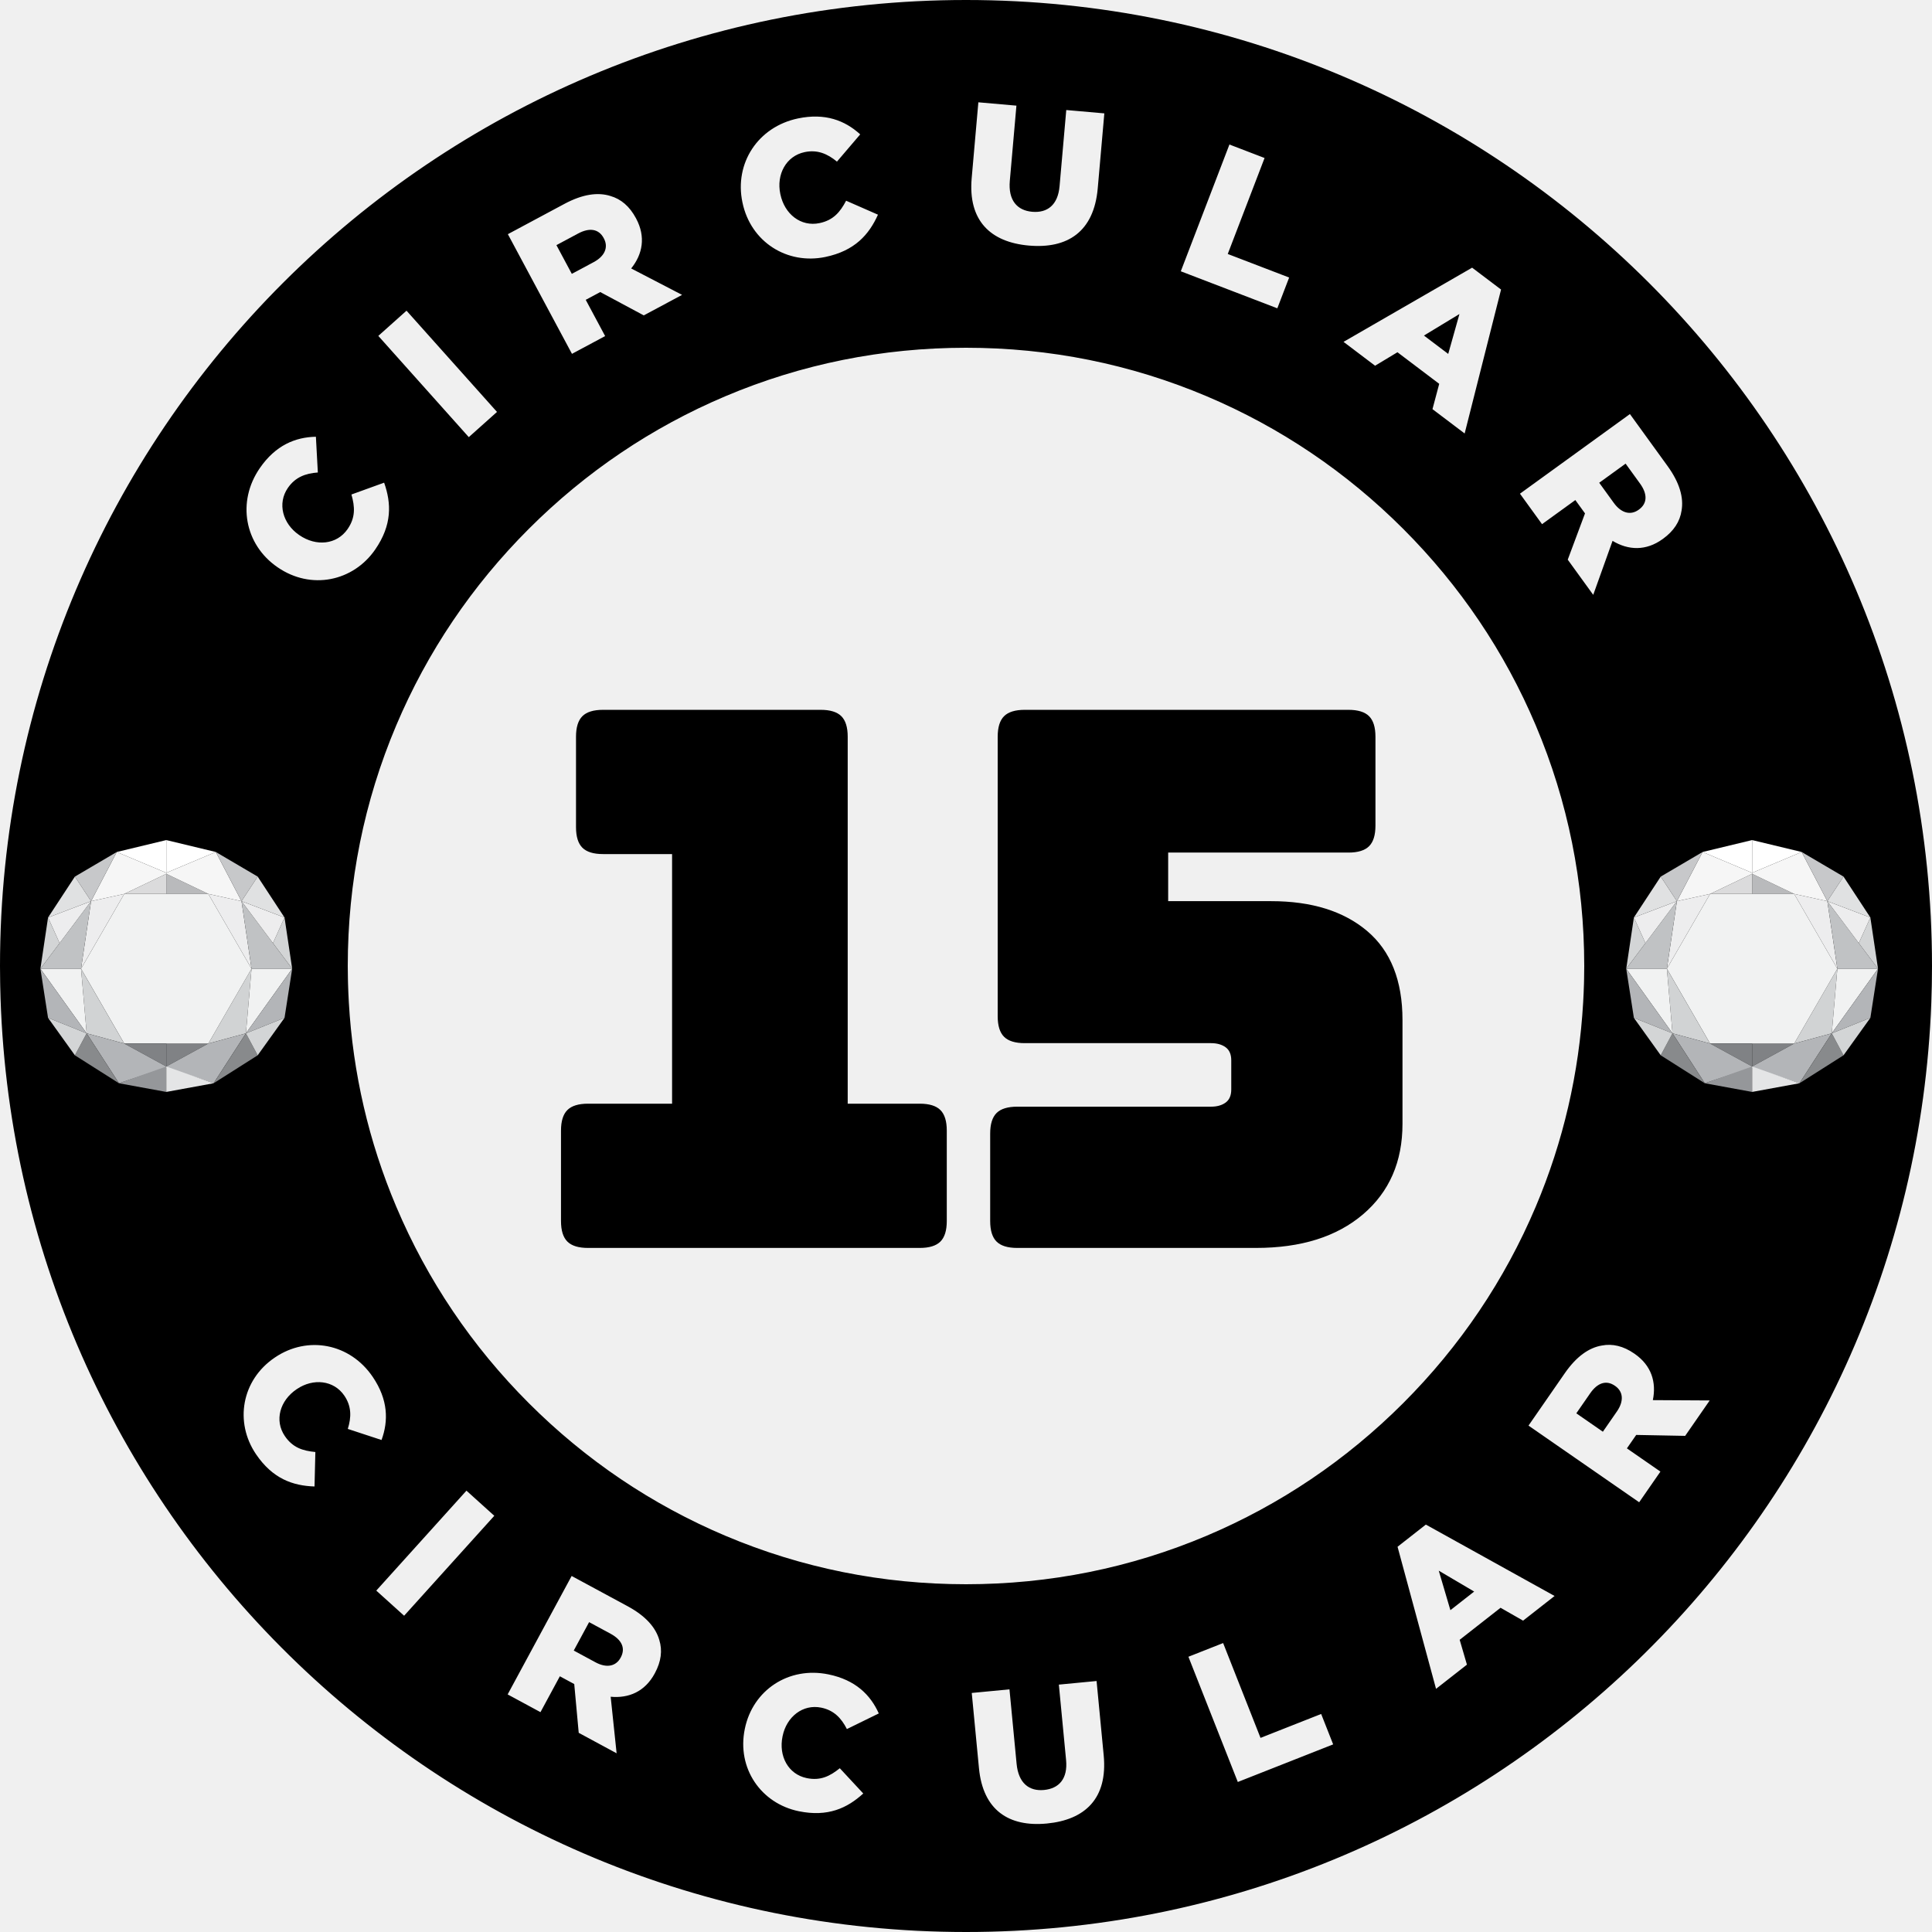
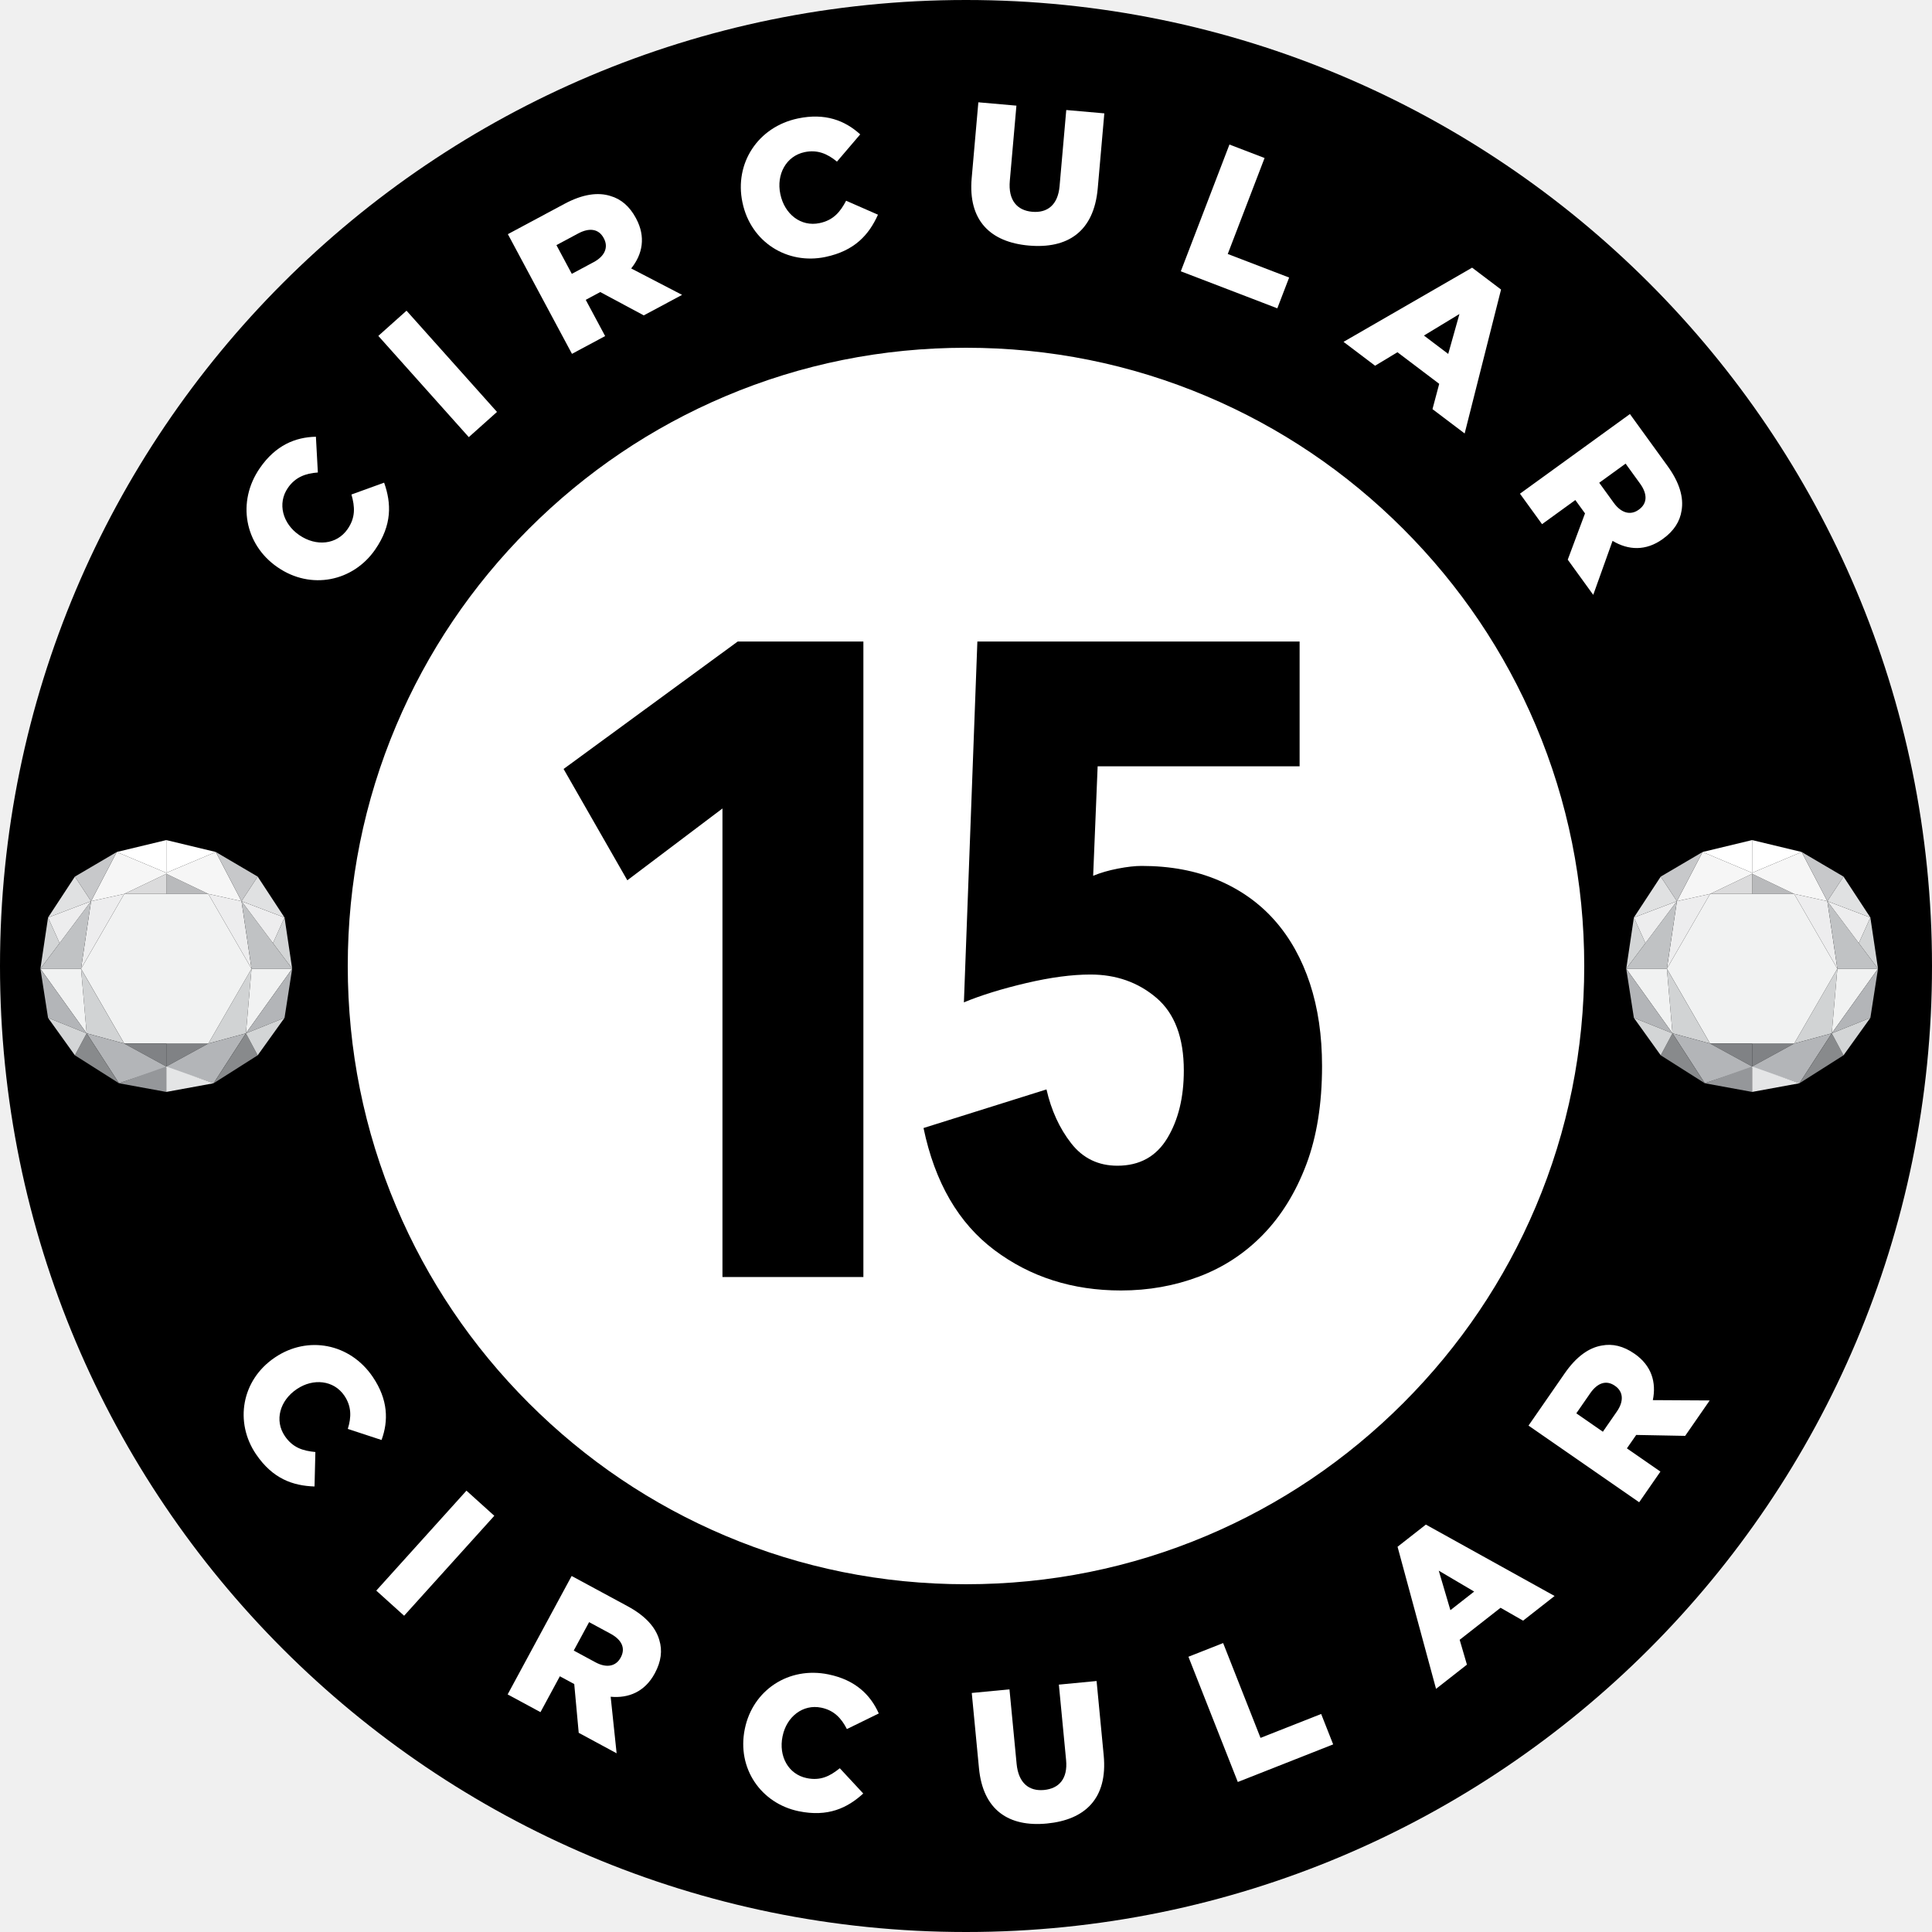
- <svg xmlns="http://www.w3.org/2000/svg" width="270px" height="270px" viewBox="0 0 270 270" version="1.1">
-   <g id="crise.cc/circular15" stroke="none" stroke-width="1" fill="none" fill-rule="evenodd">
-     <g id="Circular-15" transform="translate(-548, -253)">
-       <g id="Header">
-         <g id="Circular-15" transform="translate(548, 253)">
-           <path d="M84.392,33.319 L84.366,33.271 C83.662,31.957 82.349,31.8 80.796,32.632 L77.761,34.257 L79.911,38.271 L82.969,36.633 C84.546,35.788 85.045,34.538 84.392,33.319" id="Fill-4" fill="#000000" />
-           <polygon id="Fill-5" fill="#000000" points="203.96 43.884 198.998 46.894 202.391 49.461" />
-           <path d="M85.332,228.319 L82.329,226.697 L80.183,230.669 L83.21,232.304 C84.77,233.148 86.078,232.876 86.729,231.671 L86.755,231.623 C87.457,230.323 86.869,229.15 85.332,228.319" id="Fill-6" fill="#000000" />
-           <polygon id="Fill-7" fill="#000000" points="206.017 222.422 201.068 219.504 202.695 225.024" />
-           <path d="M225.722,193.689 L225.677,193.659 C224.462,192.817 223.231,193.272 222.236,194.708 L220.292,197.514 L224.004,200.085 L225.963,197.257 C226.974,195.799 226.848,194.47 225.722,193.689" id="Fill-8" fill="#000000" />
-           <path d="M235.505,200.664 L228.663,200.534 L227.362,202.412 L232.046,205.657 L229.077,209.943 L213.611,199.229 L218.678,191.916 C220.315,189.552 222.067,188.346 223.846,188.042 C225.358,187.748 226.872,188.111 228.397,189.167 L228.441,189.197 C230.805,190.835 231.501,193.181 230.987,195.67 L238.934,195.715 L235.505,200.664 Z M212.855,226.488 L209.704,224.689 L203.992,229.164 L205.006,232.638 L200.689,236.018 L195.31,216.163 L199.266,213.063 L217.256,223.041 L212.855,226.488 Z M172.985,249.035 L166.083,231.533 L170.934,229.62 L176.159,242.872 L184.635,239.53 L186.311,243.78 L172.985,249.035 Z M146.3,254.839 C140.977,255.349 137.373,252.968 136.812,247.109 L135.804,236.594 L141.075,236.089 L142.072,246.496 C142.331,249.199 143.818,250.352 145.905,250.152 C147.992,249.952 149.239,248.591 148.987,245.969 L147.977,235.428 L153.248,234.923 L154.243,245.303 C154.822,251.35 151.624,254.329 146.3,254.839 L146.3,254.839 Z M101.384,214.63 C91.101,210.281 81.856,204.044 73.906,196.094 C65.955,188.144 59.719,178.899 55.37,168.616 C51.532,159.542 49.316,149.964 48.75,140.08 L48.751,140.08 C48.727,139.66 48.705,139.24 48.687,138.818 C48.667,138.377 48.65,137.936 48.638,137.494 C48.631,137.26 48.627,137.027 48.622,136.793 C48.61,136.197 48.6,135.601 48.6,135.004 L48.6,135 C48.6,123.315 50.878,112.005 55.37,101.384 C59.719,91.102 65.955,81.857 73.906,73.906 C81.856,65.956 91.101,59.719 101.384,55.37 C112.005,50.878 123.314,48.6 135,48.6 C146.685,48.6 157.995,50.878 168.616,55.37 C178.898,59.719 188.144,65.956 196.094,73.906 C204.044,81.857 210.281,91.102 214.63,101.384 C219.122,112.005 221.4,123.315 221.4,135 C221.4,135.6 221.39,136.198 221.378,136.796 C221.373,137.028 221.369,137.26 221.362,137.491 C221.35,137.935 221.332,138.378 221.313,138.821 C221.295,139.24 221.273,139.66 221.249,140.078 C220.684,149.963 218.468,159.542 214.63,168.616 C210.281,178.899 204.044,188.144 196.094,196.094 C188.143,204.044 178.898,210.281 168.616,214.63 C157.995,219.122 146.685,221.4 135,221.4 C123.314,221.4 112.005,219.122 101.384,214.63 L101.384,214.63 Z M112.742,248.493 C114.663,248.889 115.98,248.228 117.363,247.114 L120.641,250.644 C118.409,252.681 115.703,253.961 111.623,253.119 C106.358,252.033 102.951,247.132 104.086,241.63 L104.097,241.577 C105.205,236.207 110.207,232.848 115.787,234 C119.551,234.776 121.647,236.856 122.812,239.456 L118.355,241.638 C117.574,240.104 116.537,239.012 114.773,238.648 C112.193,238.116 109.926,239.926 109.372,242.611 L109.362,242.664 C108.791,245.427 110.162,247.961 112.742,248.493 L112.742,248.493 Z M91.519,233.831 L91.494,233.878 C90.127,236.408 87.871,237.359 85.342,237.122 L86.173,245.025 L80.877,242.164 L80.251,235.35 L78.241,234.263 L75.532,239.276 L70.945,236.798 L79.888,220.245 L87.715,224.474 C90.245,225.841 91.637,227.449 92.135,229.184 C92.594,230.654 92.4,232.199 91.519,233.831 L91.519,233.831 Z M56.477,225.801 L52.586,222.29 L65.188,208.323 L69.079,211.833 L56.477,225.801 Z M48.127,195.053 C46.651,192.871 43.765,192.585 41.494,194.121 L41.449,194.151 C39.112,195.732 38.325,198.503 39.801,200.684 C40.9,202.309 42.305,202.754 44.072,202.921 L43.956,207.738 C40.936,207.639 38.105,206.666 35.77,203.216 C32.759,198.763 33.741,192.876 38.394,189.728 L38.438,189.698 C42.979,186.627 48.906,187.713 52.097,192.432 C54.251,195.616 54.3,198.567 53.319,201.242 L48.605,199.694 C49.116,198.05 49.136,196.544 48.127,195.053 L48.127,195.053 Z M36.316,65.411 C38.519,62.221 41.274,61.093 44.147,61.035 L44.419,66.031 C42.688,66.154 41.266,66.687 40.234,68.181 C38.724,70.367 39.513,73.184 41.788,74.756 L41.833,74.786 C44.175,76.403 47.066,76.127 48.576,73.941 C49.7,72.313 49.604,70.83 49.113,69.108 L53.682,67.454 C54.695,70.327 54.819,73.344 52.431,76.801 C49.351,81.262 43.459,82.497 38.797,79.278 L38.753,79.248 C34.202,76.106 33.051,70.14 36.316,65.411 L36.316,65.411 Z M56.812,43.42 L69.456,57.568 L65.514,61.09 L52.87,46.942 L56.812,43.42 Z M78.885,28.49 C81.441,27.12 83.568,26.843 85.305,27.388 C86.796,27.819 87.989,28.841 88.872,30.489 L88.897,30.537 C90.267,33.094 89.813,35.519 88.208,37.517 L95.321,41.209 L89.969,44.076 L83.887,40.815 L81.856,41.902 L84.569,46.968 L79.934,49.45 L70.976,32.726 L78.885,28.49 Z M111.525,16.55 C115.319,15.758 118.093,16.84 120.214,18.779 L116.966,22.586 C115.628,21.481 114.23,20.886 112.452,21.258 C109.852,21.801 108.481,24.386 109.047,27.092 L109.058,27.145 C109.639,29.931 111.924,31.725 114.525,31.181 C116.462,30.777 117.414,29.637 118.246,28.05 L122.696,30.001 C121.45,32.781 119.459,35.052 115.346,35.911 C110.04,37.019 104.92,33.852 103.762,28.307 L103.751,28.253 C102.62,22.841 105.899,17.725 111.525,16.55 L111.525,16.55 Z M135.794,24.908 L136.727,14.297 L142.046,14.764 L141.123,25.268 C140.883,27.995 142.147,29.412 144.252,29.597 C146.359,29.782 147.845,28.661 148.077,26.015 L149.012,15.377 L154.332,15.844 L153.411,26.321 C152.875,32.423 149.156,34.79 143.783,34.318 C138.41,33.845 135.275,30.822 135.794,24.908 L135.794,24.908 Z M171.815,20.197 L176.725,22.081 L171.58,35.494 L180.159,38.785 L178.509,43.087 L165.019,37.913 L171.815,20.197 Z M205.732,37.407 L209.775,40.465 L204.688,60.579 L200.191,57.178 L201.133,53.641 L195.296,49.226 L192.171,51.111 L187.761,47.775 L205.732,37.407 Z M227.784,57.866 L233.046,65.132 C234.747,67.481 235.309,69.55 235.003,71.345 C234.776,72.881 233.924,74.2 232.41,75.298 L232.366,75.329 C230.017,77.031 227.552,76.908 225.357,75.586 L222.656,83.131 L219.095,78.214 L221.507,71.748 L220.156,69.883 L215.502,73.253 L212.417,68.994 L227.784,57.866 Z M269.905,140.079 C269.933,139.324 269.953,138.568 269.969,137.81 C269.972,137.641 269.975,137.471 269.978,137.301 C269.991,136.535 270,135.769 270,135 C270,60.442 209.558,0 135,0 C60.442,0 8.1e-05,60.442 8.1e-05,135 C8.1e-05,135.77 0.009,136.538 0.022,137.304 C0.025,137.472 0.028,137.639 0.031,137.807 C1.526,211.069 61.379,270 135,270 C207.857,270 267.234,212.285 269.905,140.08 L269.905,140.079 Z" id="Fill-9" fill="#000000" />
-           <path d="M128.538,174.4 C129.867,174.4 130.828,174.104 131.422,173.512 C132.017,172.92 132.314,171.963 132.314,170.64 L132.314,170.64 L132.314,158.002 C132.314,156.679 132.017,155.722 131.422,155.13 C130.828,154.538 129.867,154.242 128.538,154.242 L128.538,154.242 L118.468,154.242 L118.468,102.96 C118.468,101.637 118.171,100.68 117.577,100.088 C116.982,99.496 116.021,99.2 114.692,99.2 L114.692,99.2 L84.274,99.2 C82.945,99.2 81.984,99.496 81.389,100.088 C80.795,100.68 80.498,101.637 80.498,102.96 L80.498,102.96 L80.498,115.598 C80.498,116.921 80.795,117.878 81.389,118.47 C81.984,119.062 82.945,119.358 84.274,119.358 L84.274,119.358 L93.924,119.358 L93.924,154.242 L82.176,154.242 C80.847,154.242 79.886,154.538 79.292,155.13 C78.697,155.722 78.4,156.679 78.4,158.002 L78.4,158.002 L78.4,170.64 C78.4,171.963 78.697,172.92 79.292,173.512 C79.886,174.104 80.847,174.4 82.176,174.4 L82.176,174.4 L128.538,174.4 Z M175.534,174.4 C181.831,174.4 186.816,172.833 190.49,169.7 C194.163,166.567 196,162.354 196,157.062 L196,157.062 L196,142.544 C196,137.044 194.356,132.901 191.067,130.116 C187.778,127.33 183.3,125.938 177.633,125.938 L177.633,125.938 L163.254,125.938 L163.254,119.149 L188.443,119.149 C189.773,119.149 190.735,118.853 191.329,118.261 C191.924,117.669 192.222,116.712 192.222,115.389 L192.222,115.389 L192.222,102.96 C192.222,101.637 191.924,100.68 191.329,100.088 C190.735,99.496 189.773,99.2 188.443,99.2 L188.443,99.2 L143.207,99.2 C141.878,99.2 140.916,99.496 140.321,100.088 C139.726,100.68 139.429,101.637 139.429,102.96 L139.429,102.96 L139.429,142.022 C139.429,143.345 139.726,144.303 140.321,144.894 C140.916,145.486 141.878,145.782 143.207,145.782 L143.207,145.782 L169.236,145.782 C170.076,145.782 170.758,145.974 171.283,146.357 C171.808,146.74 172.07,147.349 172.07,148.184 L172.07,148.184 L172.07,152.258 C172.07,153.093 171.808,153.703 171.283,154.086 C170.758,154.469 170.076,154.66 169.236,154.66 L169.236,154.66 L142.158,154.66 C140.828,154.66 139.866,154.956 139.271,155.548 C138.677,156.14 138.379,157.097 138.379,158.42 L138.379,158.42 L138.379,170.64 C138.379,171.963 138.677,172.92 139.271,173.512 C139.866,174.104 140.828,174.4 142.158,174.4 L142.158,174.4 L175.534,174.4 Z" id="15" fill="#000000" fill-rule="nonzero" />
-           <path d="M229.003,71.24 L229.047,71.208 C230.254,70.333 230.233,69.01 229.199,67.583 L227.18,64.795 L223.493,67.466 L225.527,70.276 C226.576,71.724 227.883,72.05 229.003,71.24" id="Fill-10" fill="#000000" />
-           <polygon id="Fill-11" fill="#EDEDEE" points="29.117 124.928 33.752 125.942 35.152 135.381" />
-           <polygon id="Fill-12" fill="#D1D3D4" points="29.117 145.835 34.368 144.41 35.152 135.381" />
-           <polygon id="Fill-13" fill="#808285" points="23.239 145.835 23.239 149.044 29.117 145.835" />
-           <polygon id="Fill-14" fill="#B9BABC" points="23.239 122.119 23.239 124.928 29.117 124.928" />
-           <polygon id="Fill-15" fill="#F6F6F6" points="30.161 119.068 23.239 121.977 23.239 122.119 29.117 124.928 33.752 125.942" />
-           <polygon id="Fill-16" fill="#C0C2C4" points="35.152 135.381 40.832 135.381 33.752 125.942" />
-           <polygon id="Fill-17" fill="#F1F2F2" points="34.368 144.41 40.832 135.381 35.152 135.381" />
-           <polygon id="Fill-18" fill="#B3B5B8" points="29.117 145.835 23.239 149.044 23.239 149.182 29.853 151.387 34.368 144.41" />
-           <polygon id="Fill-19" fill="#B3B5B8" points="40.832 135.381 39.763 142.248 34.368 144.41" />
-           <polygon id="Fill-20" fill="#888A8C" points="29.853 151.387 36.01 147.482 34.368 144.41" />
-           <polygon id="Fill-21" fill="#D3D5D6" points="39.763 142.248 36.01 147.482 34.368 144.41" />
-           <polygon id="Fill-22" fill="#D3D5D6" points="40.832 135.381 39.763 128.226 38.149 131.804" />
-           <polygon id="Fill-23" fill="#EDEDEE" points="33.752 125.942 39.763 128.226 38.149 131.804" />
-           <polygon id="Fill-24" fill="#C7C8CA" points="30.161 119.068 36.01 122.505 33.752 125.942" />
-           <polygon id="Fill-25" fill="#E0E1E2" points="39.763 128.226 36.01 122.505 33.752 125.942" />
-           <polygon id="Fill-26" fill="#FFFFFF" points="23.239 117.402 23.239 121.977 30.161 119.068" />
-           <polygon id="Fill-27" fill="#F1F2F2" points="29.117 124.928 23.239 124.928 17.362 124.928 11.326 135.381 17.362 145.835 29.117 145.835 35.152 135.381" />
-           <polygon id="Fill-28" fill="#EDEDEE" points="17.361 124.928 12.726 125.942 11.326 135.381" />
-           <polygon id="Fill-29" fill="#D1D3D4" points="17.361 145.835 12.11 144.41 11.326 135.381" />
-           <polygon id="Fill-30" fill="#808285" points="23.239 145.835 23.239 149.044 17.362 145.835" />
-           <polygon id="Fill-31" fill="#DBDBDC" points="23.239 122.119 23.239 124.928 17.362 124.928" />
-           <polygon id="Fill-32" fill="#F6F6F6" points="16.317 119.068 23.239 121.977 23.239 122.119 17.361 124.928 12.726 125.942" />
-           <polygon id="Fill-33" fill="#C0C2C4" points="11.326 135.381 5.646 135.381 12.726 125.942" />
-           <polygon id="Fill-34" fill="#F1F2F2" points="12.11 144.41 5.647 135.381 11.326 135.381" />
-           <polygon id="Fill-35" fill="#B3B5B8" points="17.361 145.835 23.239 149.044 23.239 149.182 16.625 151.387 12.11 144.41" />
-           <polygon id="Fill-36" fill="#B3B5B8" points="5.647 135.381 6.715 142.248 12.11 144.41" />
-           <polygon id="Fill-37" fill="#888A8C" points="16.625 151.387 10.468 147.482 12.111 144.41" />
-           <polygon id="Fill-38" fill="#D3D5D6" points="6.716 142.248 10.468 147.482 12.11 144.41" />
-           <polygon id="Fill-39" fill="#D3D5D6" points="5.647 135.381 6.715 128.226 8.33 131.804" />
-           <polygon id="Fill-40" fill="#EDEDEE" points="12.726 125.942 6.716 128.226 8.33 131.804" />
-           <polygon id="Fill-41" fill="#C7C8CA" points="16.317 119.068 10.468 122.505 12.726 125.942" />
-           <polygon id="Fill-42" fill="#E0E1E2" points="6.716 128.226 10.468 122.505 12.726 125.942" />
-           <polygon id="Fill-43" fill="#FFFFFF" points="23.239 117.402 23.239 121.977 16.317 119.068" />
-           <polygon id="Fill-44" fill="#95979A" points="16.625 151.387 23.239 152.598 23.239 149.044" />
-           <polygon id="Fill-45" fill="#E4E5E6" points="29.853 151.387 23.239 152.598 23.239 149.044" />
-           <polygon id="Fill-46" fill="#EDEDEE" points="250.74 124.928 255.375 125.942 256.775 135.381" />
-           <polygon id="Fill-47" fill="#D1D3D4" points="250.74 145.835 255.991 144.41 256.775 135.381" />
-           <polygon id="Fill-48" fill="#808285" points="244.862 145.835 244.862 149.044 250.74 145.835" />
-           <polygon id="Fill-49" fill="#B9BABC" points="244.862 122.119 244.862 124.928 250.74 124.928" />
-           <polygon id="Fill-50" fill="#F6F6F6" points="251.784 119.068 244.862 121.977 244.862 122.119 250.74 124.928 255.375 125.942" />
-           <polygon id="Fill-51" fill="#C0C2C4" points="256.775 135.381 262.455 135.381 255.375 125.942" />
-           <polygon id="Fill-52" fill="#F1F2F2" points="255.991 144.41 262.454 135.381 256.775 135.381" />
-           <polygon id="Fill-53" fill="#B3B5B8" points="250.74 145.835 244.862 149.044 244.862 149.182 251.476 151.387 255.991 144.41" />
-           <polygon id="Fill-54" fill="#B3B5B8" points="262.455 135.381 261.386 142.248 255.991 144.41" />
-           <polygon id="Fill-55" fill="#888A8C" points="251.476 151.387 257.633 147.482 255.991 144.41" />
-           <polygon id="Fill-56" fill="#D3D5D6" points="261.386 142.248 257.633 147.482 255.991 144.41" />
-           <polygon id="Fill-57" fill="#D3D5D6" points="262.455 135.381 261.386 128.226 259.771 131.804" />
-           <polygon id="Fill-58" fill="#EDEDEE" points="255.375 125.942 261.386 128.226 259.771 131.804" />
-           <polygon id="Fill-59" fill="#C7C8CA" points="251.784 119.068 257.633 122.505 255.375 125.942" />
-           <polygon id="Fill-60" fill="#E0E1E2" points="261.386 128.226 257.633 122.505 255.375 125.942" />
-           <polygon id="Fill-61" fill="#FFFFFF" points="244.862 117.402 244.862 121.977 251.784 119.068" />
-           <polygon id="Fill-62" fill="#F1F2F2" points="250.74 124.928 244.862 124.928 238.984 124.928 232.949 135.381 238.984 145.835 250.74 145.835 256.775 135.381" />
-           <polygon id="Fill-63" fill="#EDEDEE" points="238.984 124.928 234.349 125.942 232.949 135.381" />
-           <polygon id="Fill-64" fill="#D1D3D4" points="238.984 145.835 233.733 144.41 232.949 135.381" />
-           <polygon id="Fill-65" fill="#808285" points="244.862 145.835 244.862 149.044 238.984 145.835" />
-           <polygon id="Fill-66" fill="#DBDBDC" points="244.862 122.119 244.862 124.928 238.984 124.928" />
-           <polygon id="Fill-67" fill="#F6F6F6" points="237.94 119.068 244.862 121.977 244.862 122.119 238.984 124.928 234.349 125.942" />
-           <polygon id="Fill-68" fill="#C0C2C4" points="232.949 135.381 227.269 135.381 234.349 125.942" />
-           <polygon id="Fill-69" fill="#F1F2F2" points="233.733 144.41 227.27 135.381 232.949 135.381" />
-           <polygon id="Fill-70" fill="#B3B5B8" points="238.984 145.835 244.862 149.044 244.862 149.182 238.248 151.387 233.733 144.41" />
-           <polygon id="Fill-71" fill="#B3B5B8" points="227.269 135.381 228.338 142.248 233.733 144.41" />
-           <polygon id="Fill-72" fill="#888A8C" points="238.248 151.387 232.091 147.482 233.733 144.41" />
-           <polygon id="Fill-73" fill="#D3D5D6" points="228.338 142.248 232.091 147.482 233.733 144.41" />
-           <polygon id="Fill-74" fill="#D3D5D6" points="227.269 135.381 228.338 128.226 229.953 131.804" />
-           <polygon id="Fill-75" fill="#EDEDEE" points="234.349 125.942 228.338 128.226 229.953 131.804" />
-           <polygon id="Fill-76" fill="#C7C8CA" points="237.94 119.068 232.091 122.505 234.349 125.942" />
-           <polygon id="Fill-77" fill="#E0E1E2" points="228.338 128.226 232.091 122.505 234.349 125.942" />
-           <polygon id="Fill-78" fill="#FFFFFF" points="244.862 117.402 244.862 121.977 237.94 119.068" />
-           <polygon id="Fill-79" fill="#95979A" points="238.248 151.387 244.862 152.598 244.862 149.044" />
-           <polygon id="Fill-80" fill="#E4E5E6" points="251.476 151.387 244.862 152.598 244.862 149.044" />
+ <svg xmlns="http://www.w3.org/2000/svg" width="280px" height="280px" viewBox="0 0 280 280" version="1.1">
+   <g id="Circular-15" stroke="none" stroke-width="1" fill="none" fill-rule="evenodd">
+     <g transform="translate(-268, -77)" id="Header">
+       <g>
+         <g id="circular-15-logo" transform="translate(268, 77)">
+           <path d="M140,254.8 C109.336,254.8 80.507,242.859 58.824,221.176 C37.141,199.493 25.2,170.664 25.2,140 C25.2,109.336 37.141,80.507 58.824,58.824 C80.507,37.141 109.336,25.2 140,25.2 C170.664,25.2 199.493,37.141 221.176,58.824 C242.859,80.507 254.8,109.336 254.8,140 C254.8,170.664 242.859,199.493 221.176,221.176 C199.493,242.859 170.664,254.8 140,254.8" id="Fill-1" fill="#FFFFFF" />
+           <path d="M140,0 C62.68,0 0,62.68 0,140 C0,217.32 62.68,280 140,280 C217.32,280 280,217.32 280,140 C280,62.68 217.32,0 140,0 M140,50.4 C152.118,50.4 163.847,52.762 174.861,57.42 C185.524,61.931 195.112,68.398 203.357,76.644 C211.602,84.888 218.069,94.476 222.58,105.139 C227.238,116.153 229.6,127.882 229.6,140 C229.6,152.118 227.238,163.847 222.58,174.861 C218.069,185.525 211.602,195.112 203.357,203.357 C195.112,211.602 185.524,218.069 174.861,222.58 C163.847,227.238 152.118,229.6 140,229.6 C127.882,229.6 116.153,227.238 105.139,222.58 C94.476,218.069 84.888,211.602 76.643,203.357 C68.398,195.112 61.931,185.525 57.42,174.861 C52.762,163.847 50.4,152.118 50.4,140 C50.4,127.882 52.762,116.153 57.42,105.139 C61.931,94.476 68.398,84.888 76.643,76.644 C84.888,68.398 94.476,61.931 105.139,57.42 C116.153,52.762 127.882,50.4 140,50.4" id="Fill-2" fill="#000000" />
+           <polygon id="Fill-3" fill="#000000" points="104.704 185.075 104.704 117.17 90.915 127.577 81.679 111.446 106.915 92.974 125.128 92.974 125.128 185.075" />
+           <path d="M191.601,154.505 C191.601,159.968 190.841,164.716 189.325,168.749 C187.806,172.782 185.725,176.164 183.081,178.896 C180.434,181.628 177.334,183.666 173.779,185.01 C170.222,186.353 166.45,187.026 162.462,187.026 C155.437,187.026 149.323,185.075 144.12,181.173 C138.916,177.27 135.489,171.373 133.843,163.481 L151.665,157.887 C152.358,160.924 153.551,163.526 155.242,165.692 C156.933,167.861 159.165,168.944 161.942,168.944 C165.149,168.944 167.556,167.623 169.161,164.977 C170.765,162.332 171.568,159.058 171.568,155.155 C171.568,150.387 170.245,146.875 167.6,144.618 C164.954,142.364 161.767,141.236 158.039,141.236 C155.35,141.236 152.25,141.649 148.738,142.472 C145.225,143.297 142.211,144.228 139.696,145.269 L141.648,92.974 L188.349,92.974 L188.349,111.056 L159.079,111.056 L158.429,126.927 C159.47,126.493 160.661,126.146 162.006,125.886 C163.35,125.625 164.498,125.496 165.454,125.496 C169.616,125.496 173.324,126.191 176.576,127.577 C179.828,128.965 182.56,130.917 184.771,133.431 C186.983,135.947 188.674,138.982 189.845,142.537 C191.016,146.094 191.601,150.082 191.601,154.505" id="Fill-4" fill="#000000" />
+           <path d="M54.374,79.646 C56.85,76.061 56.722,72.932 55.671,69.952 L50.933,71.668 C51.442,73.454 51.542,74.992 50.376,76.68 C48.81,78.947 45.812,79.233 43.383,77.556 L43.336,77.524 C40.977,75.895 40.16,72.973 41.725,70.706 C42.795,69.157 44.27,68.604 46.066,68.477 L45.784,63.295 C42.804,63.356 39.947,64.525 37.663,67.833 C34.276,72.736 35.47,78.924 40.188,82.182 L40.235,82.214 C45.069,85.553 51.179,84.272 54.374,79.646 Z" id="Fill-5" fill="#FFFFFF" />
+           <polygon id="Fill-6" fill="#FFFFFF" points="67.941 63.353 72.028 59.7 58.917 45.028 54.829 48.681" />
+           <path d="M82.895,51.282 L87.702,48.707 L84.888,43.454 L86.995,42.326 L93.302,45.708 L98.853,42.735 L91.476,38.905 C93.141,36.834 93.611,34.318 92.191,31.667 L92.165,31.617 C91.249,29.907 90.012,28.848 88.465,28.401 C86.663,27.835 84.458,28.124 81.807,29.544 L73.605,33.937 L82.895,51.282 Z M82.871,39.688 L80.642,35.525 L83.789,33.839 C85.399,32.977 86.762,33.14 87.492,34.502 L87.518,34.552 C88.195,35.816 87.678,37.113 86.043,37.989 L82.871,39.688 Z" id="Fill-7" fill="#FFFFFF" />
+           <path d="M119.619,37.242 C123.883,36.352 125.948,33.997 127.241,31.114 L122.626,29.091 C121.763,30.735 120.775,31.918 118.767,32.337 C116.07,32.9 113.7,31.04 113.097,28.151 L113.086,28.096 C112.5,25.289 113.922,22.609 116.618,22.046 C118.462,21.661 119.911,22.277 121.299,23.423 L124.667,19.475 C122.467,17.465 119.591,16.343 115.656,17.164 C109.823,18.382 106.422,23.687 107.594,29.3 L107.606,29.355 C108.806,35.106 114.115,38.391 119.619,37.242 Z" id="Fill-8" fill="#FFFFFF" />
+           <path d="M149.109,35.588 C154.681,36.078 158.537,33.623 159.093,27.295 L160.047,16.43 L154.531,15.945 L153.562,26.978 C153.321,29.722 151.779,30.885 149.595,30.693 C147.411,30.501 146.101,29.032 146.35,26.203 L147.307,15.311 L141.79,14.826 L140.823,25.831 C140.284,31.963 143.536,35.099 149.109,35.588 Z" id="Fill-9" fill="#FFFFFF" />
+           <polygon id="Fill-10" fill="#FFFFFF" points="171.132 39.318 185.119 44.684 186.831 40.223 177.935 36.809 183.271 22.9 178.18 20.947" />
+           <path d="M194.715,49.544 L199.289,53.003 L202.529,51.049 L208.582,55.628 L207.606,59.295 L212.269,62.822 L217.543,41.963 L213.351,38.792 L194.715,49.544 Z M206.368,48.63 L211.513,45.509 L209.887,51.293 L206.368,48.63 Z" id="Fill-11" fill="#FFFFFF" />
+           <path d="M220.285,71.55 L223.484,75.966 L228.31,72.47 L229.712,74.406 L227.21,81.111 L230.904,86.211 L233.705,78.385 C235.982,79.756 238.538,79.883 240.974,78.119 L241.02,78.086 C242.59,76.948 243.473,75.579 243.708,73.986 C244.026,72.125 243.443,69.979 241.679,67.543 L236.221,60.007 L220.285,71.55 Z M231.771,69.964 L235.595,67.194 L237.689,70.085 C238.761,71.565 238.783,72.937 237.531,73.844 L237.485,73.877 C236.324,74.718 234.969,74.381 233.881,72.878 L231.771,69.964 Z" id="Fill-12" fill="#FFFFFF" />
+           <path d="M37.096,210.742 C39.517,214.321 42.453,215.329 45.585,215.432 L45.706,210.437 C43.872,210.264 42.416,209.802 41.276,208.117 C39.746,205.854 40.561,202.981 42.985,201.341 L43.031,201.31 C45.386,199.717 48.38,200.014 49.91,202.276 C50.957,203.823 50.936,205.384 50.406,207.089 L55.295,208.695 C56.312,205.92 56.261,202.859 54.028,199.558 C50.717,194.664 44.572,193.538 39.862,196.724 L39.816,196.755 C34.991,200.019 33.973,206.125 37.096,210.742 Z" id="Fill-13" fill="#FFFFFF" />
+           <polygon id="Fill-14" fill="#FFFFFF" points="54.533 230.524 58.568 234.165 71.639 219.68 67.603 216.038" />
+           <path d="M73.573,245.568 L78.33,248.138 L81.139,242.94 L83.223,244.066 L83.872,251.133 L89.365,254.1 L88.502,245.904 C91.126,246.15 93.464,245.164 94.882,242.54 L94.909,242.491 C95.822,240.799 96.023,239.196 95.547,237.672 C95.031,235.873 93.587,234.206 90.964,232.788 L82.847,228.403 L73.573,245.568 Z M83.152,239.212 L85.378,235.093 L88.493,236.775 C90.086,237.637 90.696,238.853 89.968,240.202 L89.941,240.251 C89.265,241.501 87.91,241.783 86.291,240.908 L83.152,239.212 Z" id="Fill-15" fill="#FFFFFF" />
+           <path d="M115.756,262.495 C119.987,263.368 122.794,262.041 125.108,259.929 L121.709,256.267 C120.275,257.423 118.91,258.109 116.917,257.697 C114.242,257.145 112.821,254.518 113.412,251.652 L113.424,251.598 C113.998,248.813 116.349,246.936 119.024,247.489 C120.853,247.866 121.929,248.999 122.739,250.589 L127.361,248.327 C126.153,245.63 123.98,243.474 120.076,242.668 C114.289,241.474 109.102,244.957 107.953,250.525 L107.942,250.58 C106.764,256.285 110.297,261.368 115.756,262.495 Z" id="Fill-16" fill="#FFFFFF" />
+           <path d="M151.719,264.278 C157.24,263.75 160.556,260.66 159.956,254.39 L158.925,243.625 L153.459,244.148 L154.506,255.08 C154.767,257.799 153.474,259.211 151.31,259.418 C149.146,259.625 147.603,258.429 147.335,255.626 L146.301,244.834 L140.835,245.357 L141.88,256.261 C142.461,262.337 146.198,264.807 151.719,264.278 Z" id="Fill-17" fill="#FFFFFF" />
+           <polygon id="Fill-18" fill="#FFFFFF" points="179.392 258.259 193.212 252.81 191.474 248.402 182.684 251.867 177.266 238.125 172.236 240.108" />
+           <path d="M208.122,244.76 L212.598,241.254 L211.547,237.652 L217.472,233.011 L220.739,234.878 L225.303,231.303 L206.648,220.955 L202.544,224.169 L208.122,244.76 Z M210.203,233.359 L208.516,227.635 L213.648,230.661 L210.203,233.359 Z" id="Fill-19" fill="#FFFFFF" />
+           <path d="M237.561,217.718 L240.64,213.274 L235.783,209.909 L237.132,207.962 L244.227,208.096 L247.782,202.964 L239.541,202.917 C240.074,200.337 239.352,197.904 236.901,196.206 L236.855,196.174 C235.274,195.079 233.704,194.703 232.137,195.007 C230.291,195.322 228.475,196.573 226.776,199.025 L221.523,206.608 L237.561,217.718 Z M232.3,207.497 L228.451,204.83 L230.467,201.92 C231.498,200.431 232.775,199.959 234.035,200.832 L234.081,200.864 C235.249,201.673 235.379,203.052 234.332,204.564 L232.3,207.497 Z" id="Fill-20" fill="#FFFFFF" />
+           <polygon id="Fill-21" fill="#EDEDEE" points="260.026 129.555 264.833 130.607 266.285 140.395" />
+           <polygon id="Fill-22" fill="#D1D3D4" points="260.026 151.236 265.472 149.759 266.285 140.395" />
+           <polygon id="Fill-23" fill="#808285" points="253.931 151.236 253.931 154.564 260.026 151.236" />
+           <polygon id="Fill-24" fill="#B9BABC" points="253.931 126.641 253.931 129.555 260.026 129.555" />
+           <polygon id="Fill-25" fill="#F6F6F6" points="261.11 123.478 253.931 126.494 253.931 126.641 260.026 129.555 264.834 130.607" />
+           <polygon id="Fill-26" fill="#C0C2C4" points="266.285 140.395 272.175 140.395 264.833 130.607" />
+           <polygon id="Fill-27" fill="#F1F2F2" points="265.472 149.759 272.175 140.396 266.285 140.396" />
+           <polygon id="Fill-28" fill="#B3B5B8" points="260.026 151.236 253.931 154.564 253.931 154.708 260.79 156.994 265.472 149.759" />
+           <polygon id="Fill-29" fill="#B3B5B8" points="272.175 140.395 271.067 147.517 265.472 149.759" />
+           <polygon id="Fill-30" fill="#888A8C" points="260.79 156.994 267.175 152.944 265.472 149.759" />
+           <polygon id="Fill-31" fill="#D3D5D6" points="271.067 147.517 267.175 152.945 265.472 149.759" />
+           <polygon id="Fill-32" fill="#D3D5D6" points="272.175 140.395 271.067 132.975 269.392 136.685" />
+           <polygon id="Fill-33" fill="#EDEDEE" points="264.833 130.607 271.066 132.975 269.392 136.685" />
+           <polygon id="Fill-34" fill="#C7C8CA" points="261.11 123.478 267.175 127.042 264.834 130.607" />
+           <polygon id="Fill-35" fill="#E0E1E2" points="271.067 132.975 267.175 127.042 264.834 130.607" />
+           <polygon id="Fill-36" fill="#FFFFFF" points="253.931 121.75 253.931 126.494 261.109 123.478" />
+           <polygon id="Fill-37" fill="#F1F2F2" points="260.026 129.555 253.931 129.555 247.835 129.555 241.577 140.395 247.835 151.236 260.026 151.236 266.285 140.395" />
+           <polygon id="Fill-38" fill="#EDEDEE" points="247.836 129.555 243.029 130.607 241.577 140.395" />
+           <polygon id="Fill-39" fill="#D1D3D4" points="247.836 151.236 242.39 149.759 241.577 140.395" />
+           <polygon id="Fill-40" fill="#808285" points="253.931 151.236 253.931 154.564 247.835 151.236" />
+           <polygon id="Fill-41" fill="#DBDBDC" points="253.931 126.641 253.931 129.555 247.835 129.555" />
+           <polygon id="Fill-42" fill="#F6F6F6" points="246.753 123.478 253.931 126.494 253.931 126.641 247.836 129.555 243.029 130.607" />
+           <polygon id="Fill-43" fill="#C0C2C4" points="241.577 140.395 235.687 140.395 243.029 130.607" />
+           <polygon id="Fill-44" fill="#F1F2F2" points="242.39 149.759 235.687 140.396 241.577 140.396" />
+           <polygon id="Fill-45" fill="#B3B5B8" points="247.836 151.236 253.931 154.564 253.931 154.708 247.072 156.994 242.39 149.759" />
+           <polygon id="Fill-46" fill="#B3B5B8" points="235.687 140.395 236.795 147.517 242.39 149.759" />
+           <polygon id="Fill-47" fill="#888A8C" points="247.072 156.994 240.687 152.944 242.39 149.759" />
+           <polygon id="Fill-48" fill="#D3D5D6" points="236.795 147.517 240.687 152.945 242.39 149.759" />
+           <polygon id="Fill-49" fill="#D3D5D6" points="235.687 140.395 236.795 132.975 238.47 136.685" />
+           <polygon id="Fill-50" fill="#EDEDEE" points="243.029 130.607 236.795 132.975 238.469 136.685" />
+           <polygon id="Fill-51" fill="#C7C8CA" points="246.753 123.478 240.687 127.042 243.029 130.607" />
+           <polygon id="Fill-52" fill="#E0E1E2" points="236.795 132.975 240.687 127.042 243.029 130.607" />
+           <polygon id="Fill-53" fill="#FFFFFF" points="253.931 121.75 253.931 126.494 246.753 123.478" />
+           <polygon id="Fill-54" fill="#95979A" points="247.072 156.994 253.931 158.25 253.931 154.564" />
+           <polygon id="Fill-55" fill="#E4E5E6" points="260.79 156.994 253.931 158.25 253.931 154.564" />
+           <polygon id="Fill-56" fill="#EDEDEE" points="30.195 129.555 35.002 130.607 36.454 140.395" />
+           <polygon id="Fill-57" fill="#D1D3D4" points="30.195 151.236 35.641 149.759 36.454 140.395" />
+           <polygon id="Fill-58" fill="#808285" points="24.1 151.236 24.1 154.564 30.195 151.236" />
+           <polygon id="Fill-59" fill="#B9BABC" points="24.1 126.641 24.1 129.555 30.195 129.555" />
+           <polygon id="Fill-60" fill="#F6F6F6" points="31.278 123.478 24.1 126.494 24.1 126.641 30.195 129.555 35.002 130.607" />
+           <polygon id="Fill-61" fill="#C0C2C4" points="36.454 140.395 42.344 140.395 35.002 130.607" />
+           <polygon id="Fill-62" fill="#F1F2F2" points="35.641 149.759 42.344 140.396 36.454 140.396" />
+           <polygon id="Fill-63" fill="#B3B5B8" points="30.195 151.236 24.1 154.564 24.1 154.708 30.959 156.994 35.641 149.759" />
+           <polygon id="Fill-64" fill="#B3B5B8" points="42.344 140.395 41.236 147.517 35.641 149.759" />
+           <polygon id="Fill-65" fill="#888A8C" points="30.959 156.994 37.344 152.944 35.641 149.759" />
+           <polygon id="Fill-66" fill="#D3D5D6" points="41.235 147.517 37.344 152.945 35.641 149.759" />
+           <polygon id="Fill-67" fill="#D3D5D6" points="42.344 140.395 41.236 132.975 39.561 136.685" />
+           <polygon id="Fill-68" fill="#EDEDEE" points="35.002 130.607 41.235 132.975 39.561 136.685" />
+           <polygon id="Fill-69" fill="#C7C8CA" points="31.278 123.478 37.344 127.042 35.002 130.607" />
+           <polygon id="Fill-70" fill="#E0E1E2" points="41.235 132.975 37.344 127.042 35.002 130.607" />
+           <polygon id="Fill-71" fill="#FFFFFF" points="24.1 121.75 24.1 126.494 31.278 123.478" />
+           <polygon id="Fill-72" fill="#F1F2F2" points="30.195 129.555 24.1 129.555 18.005 129.555 11.746 140.395 18.005 151.236 30.195 151.236 36.454 140.395" />
+           <polygon id="Fill-73" fill="#EDEDEE" points="18.004 129.555 13.197 130.607 11.745 140.395" />
+           <polygon id="Fill-74" fill="#D1D3D4" points="18.004 151.236 12.559 149.759 11.745 140.395" />
+           <polygon id="Fill-75" fill="#808285" points="24.1 151.236 24.1 154.564 18.005 151.236" />
+           <polygon id="Fill-76" fill="#DBDBDC" points="24.1 126.641 24.1 129.555 18.005 129.555" />
+           <polygon id="Fill-77" fill="#F6F6F6" points="16.921 123.478 24.1 126.494 24.1 126.641 18.004 129.555 13.197 130.607" />
+           <polygon id="Fill-78" fill="#C0C2C4" points="11.746 140.395 5.856 140.395 13.197 130.607" />
+           <polygon id="Fill-79" fill="#F1F2F2" points="12.559 149.759 5.856 140.396 11.746 140.396" />
+           <polygon id="Fill-80" fill="#B3B5B8" points="18.004 151.236 24.1 154.564 24.1 154.708 17.241 156.994 12.559 149.759" />
+           <polygon id="Fill-81" fill="#B3B5B8" points="5.856 140.395 6.964 147.517 12.559 149.759" />
+           <polygon id="Fill-82" fill="#888A8C" points="17.241 156.994 10.856 152.944 12.559 149.759" />
+           <polygon id="Fill-83" fill="#D3D5D6" points="6.964 147.517 10.855 152.945 12.559 149.759" />
+           <polygon id="Fill-84" fill="#D3D5D6" points="5.856 140.395 6.964 132.975 8.638 136.685" />
+           <polygon id="Fill-85" fill="#EDEDEE" points="13.197 130.607 6.964 132.975 8.638 136.685" />
+           <polygon id="Fill-86" fill="#C7C8CA" points="16.921 123.478 10.855 127.042 13.197 130.607" />
+           <polygon id="Fill-87" fill="#E0E1E2" points="6.964 132.975 10.855 127.042 13.197 130.607" />
+           <polygon id="Fill-88" fill="#FFFFFF" points="24.1 121.75 24.1 126.494 16.921 123.478" />
+           <polygon id="Fill-89" fill="#95979A" points="17.241 156.994 24.1 158.25 24.1 154.564" />
+           <polygon id="Fill-90" fill="#E4E5E6" points="30.959 156.994 24.1 158.25 24.1 154.564" />
        </g>
      </g>
    </g>
  </g>
</svg>
